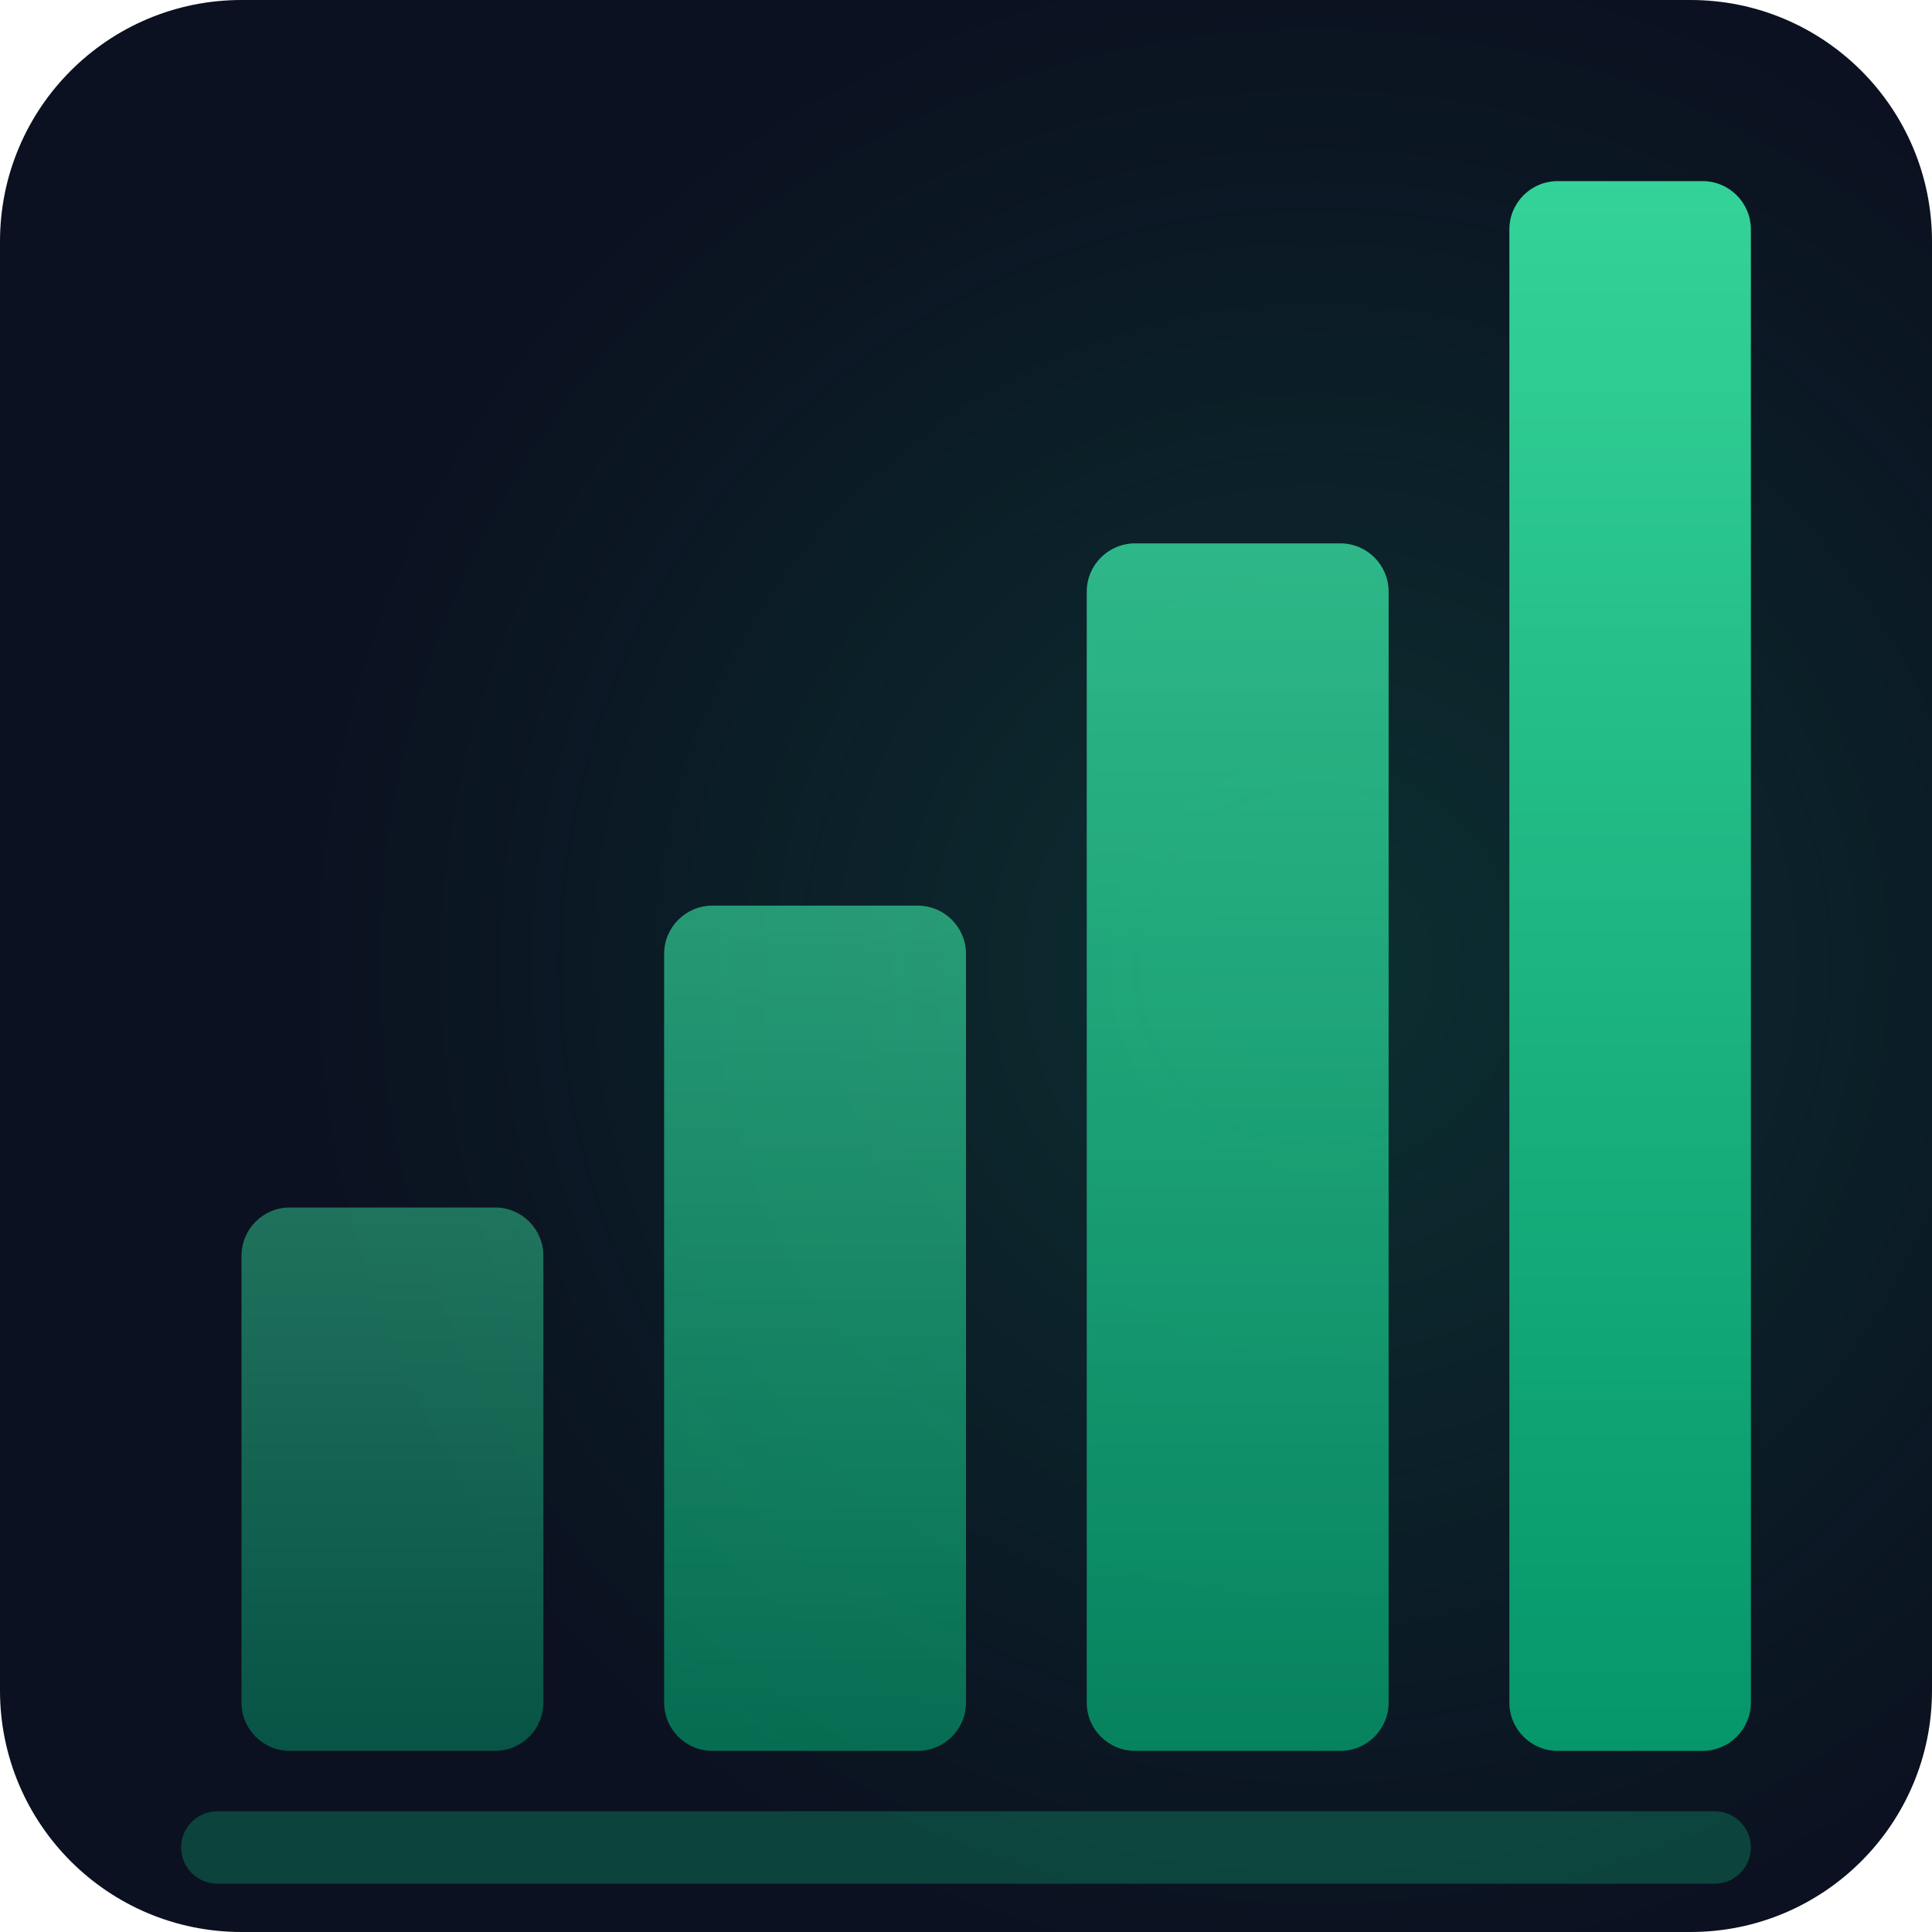
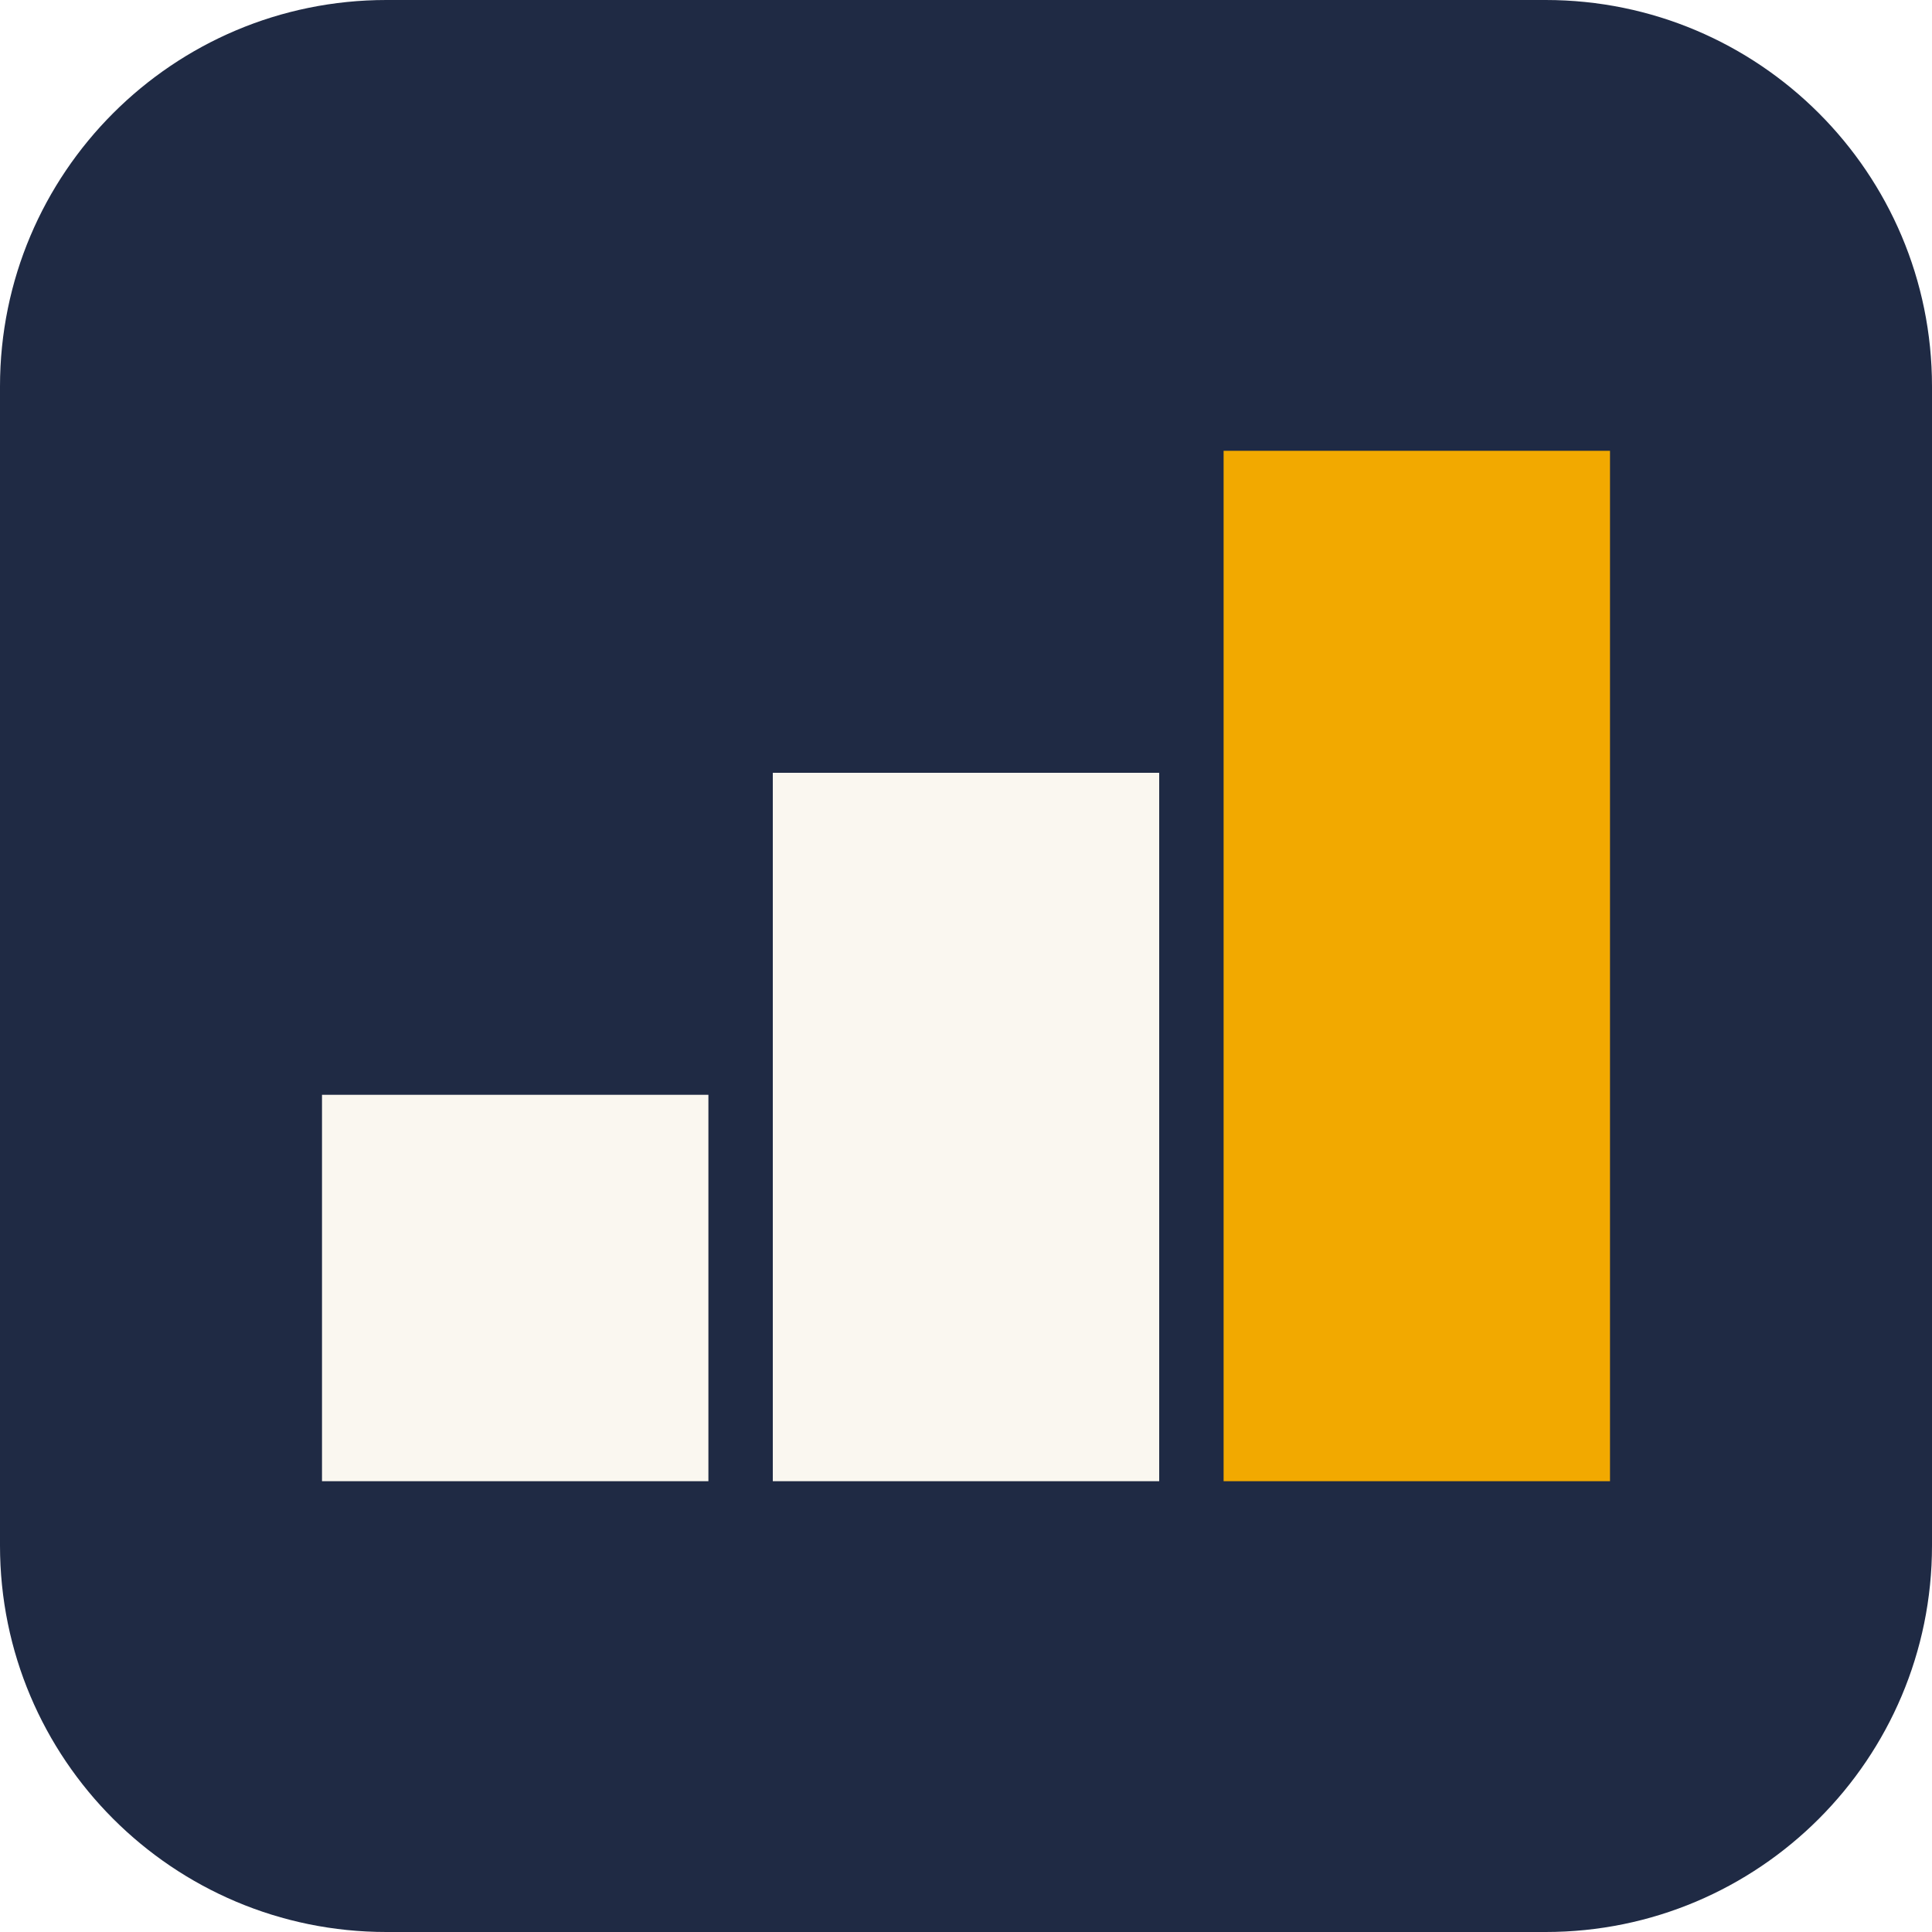
- <svg xmlns="http://www.w3.org/2000/svg" viewBox="0 0 32 32">
-   <defs>
-     <linearGradient id="b" x1="0" y1="0" x2="0" y2="1">
-       <stop offset="0%" stop-color="#34d399" />
-       <stop offset="100%" stop-color="#059669" />
-     </linearGradient>
-     <radialGradient id="g" cx="68%" cy="50%" r="52%">
-       <stop offset="0%" stop-color="#10B981" stop-opacity=".18" />
-       <stop offset="100%" stop-color="#10B981" stop-opacity="0" />
-     </radialGradient>
-   </defs>
-   <rect width="32" height="32" fill="#0B1120" rx="4" />
-   <rect width="32" height="32" fill="url(#g)" />
-   <rect x="4" y="20" width="5" height="9" rx=".8" fill="url(#b)" opacity=".5" />
-   <rect x="11" y="15" width="5" height="14" rx=".8" fill="url(#b)" opacity=".68" />
-   <rect x="18" y="9" width="5" height="20" rx=".8" fill="url(#b)" opacity=".84" />
-   <rect x="25" y="3" width="4" height="26" rx=".8" fill="url(#b)" />
-   <rect x="3" y="30" width="26" height="1.2" rx=".6" fill="rgba(16,185,129,0.3)" />
+ <svg xmlns="http://www.w3.org/2000/svg" viewBox="0 0 30 30">
+   <rect width="30" height="30" rx="6" fill="#1F2A44" />
+   <rect x="5" y="17" width="6" height="6" fill="#FAF7F0" />
+   <rect x="12" y="12" width="6" height="11" fill="#FAF7F0" />
+   <rect x="19" y="7" width="6" height="16" fill="#F2A900" />
</svg>
